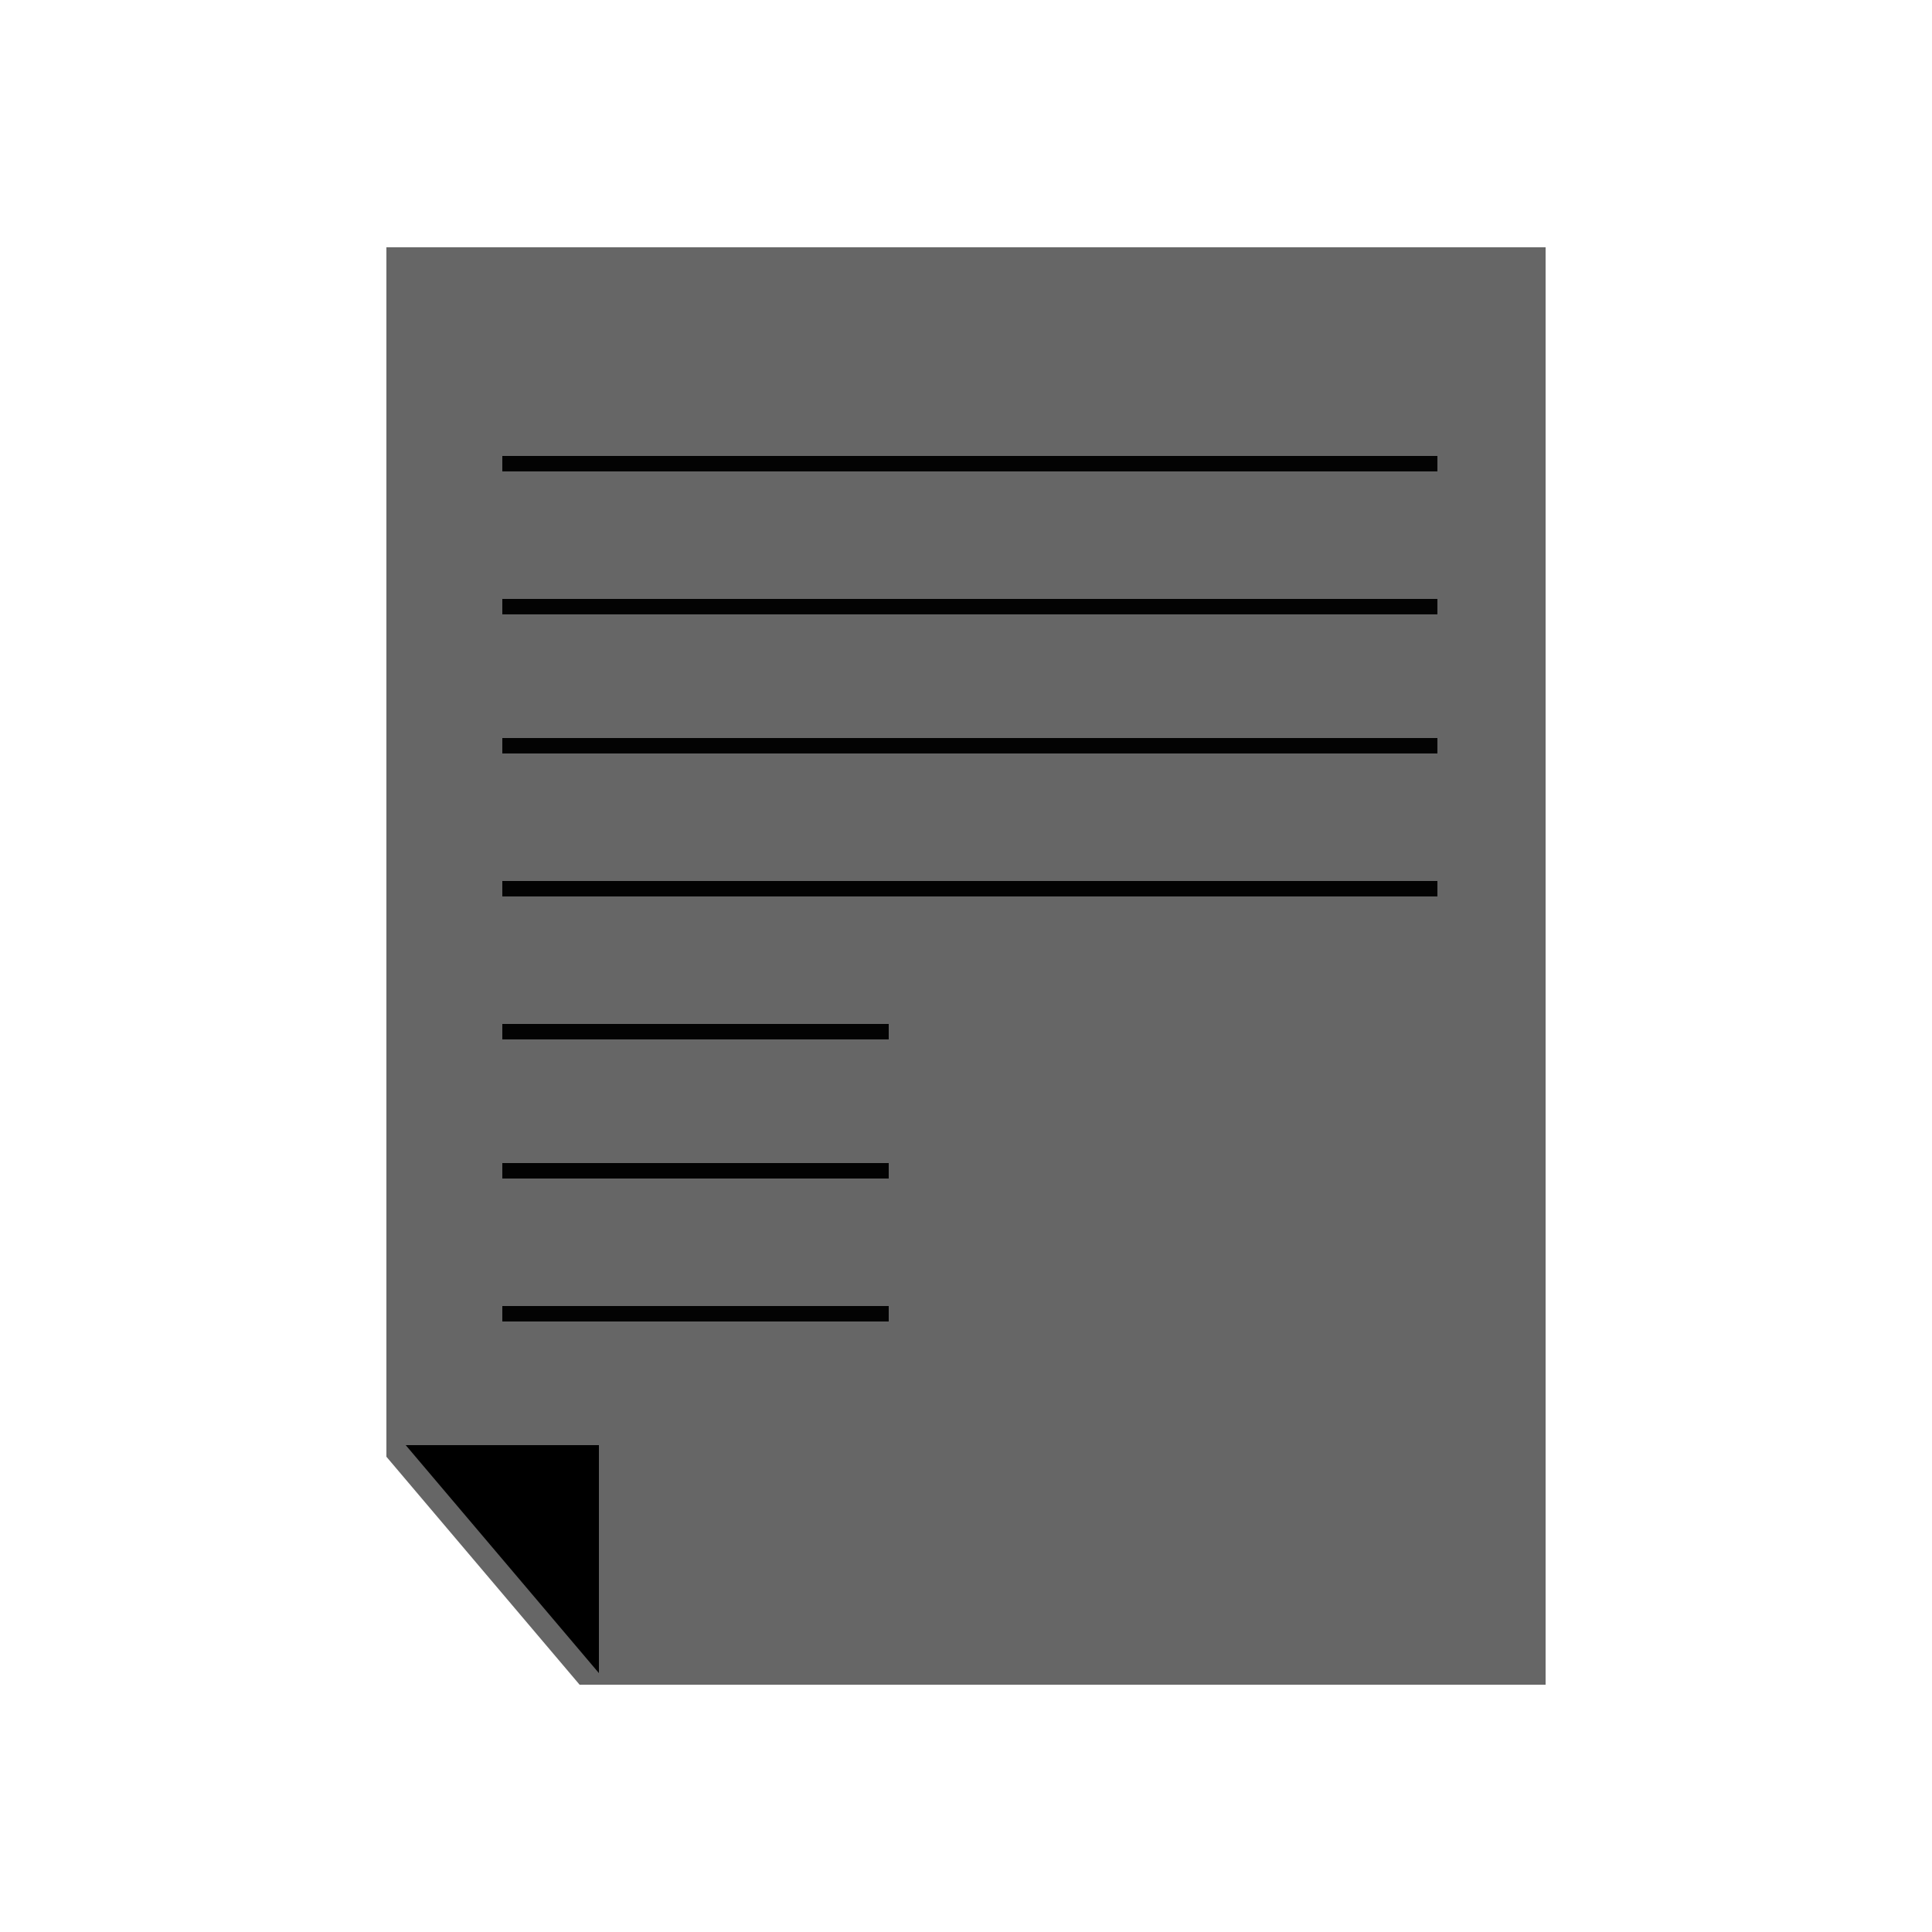
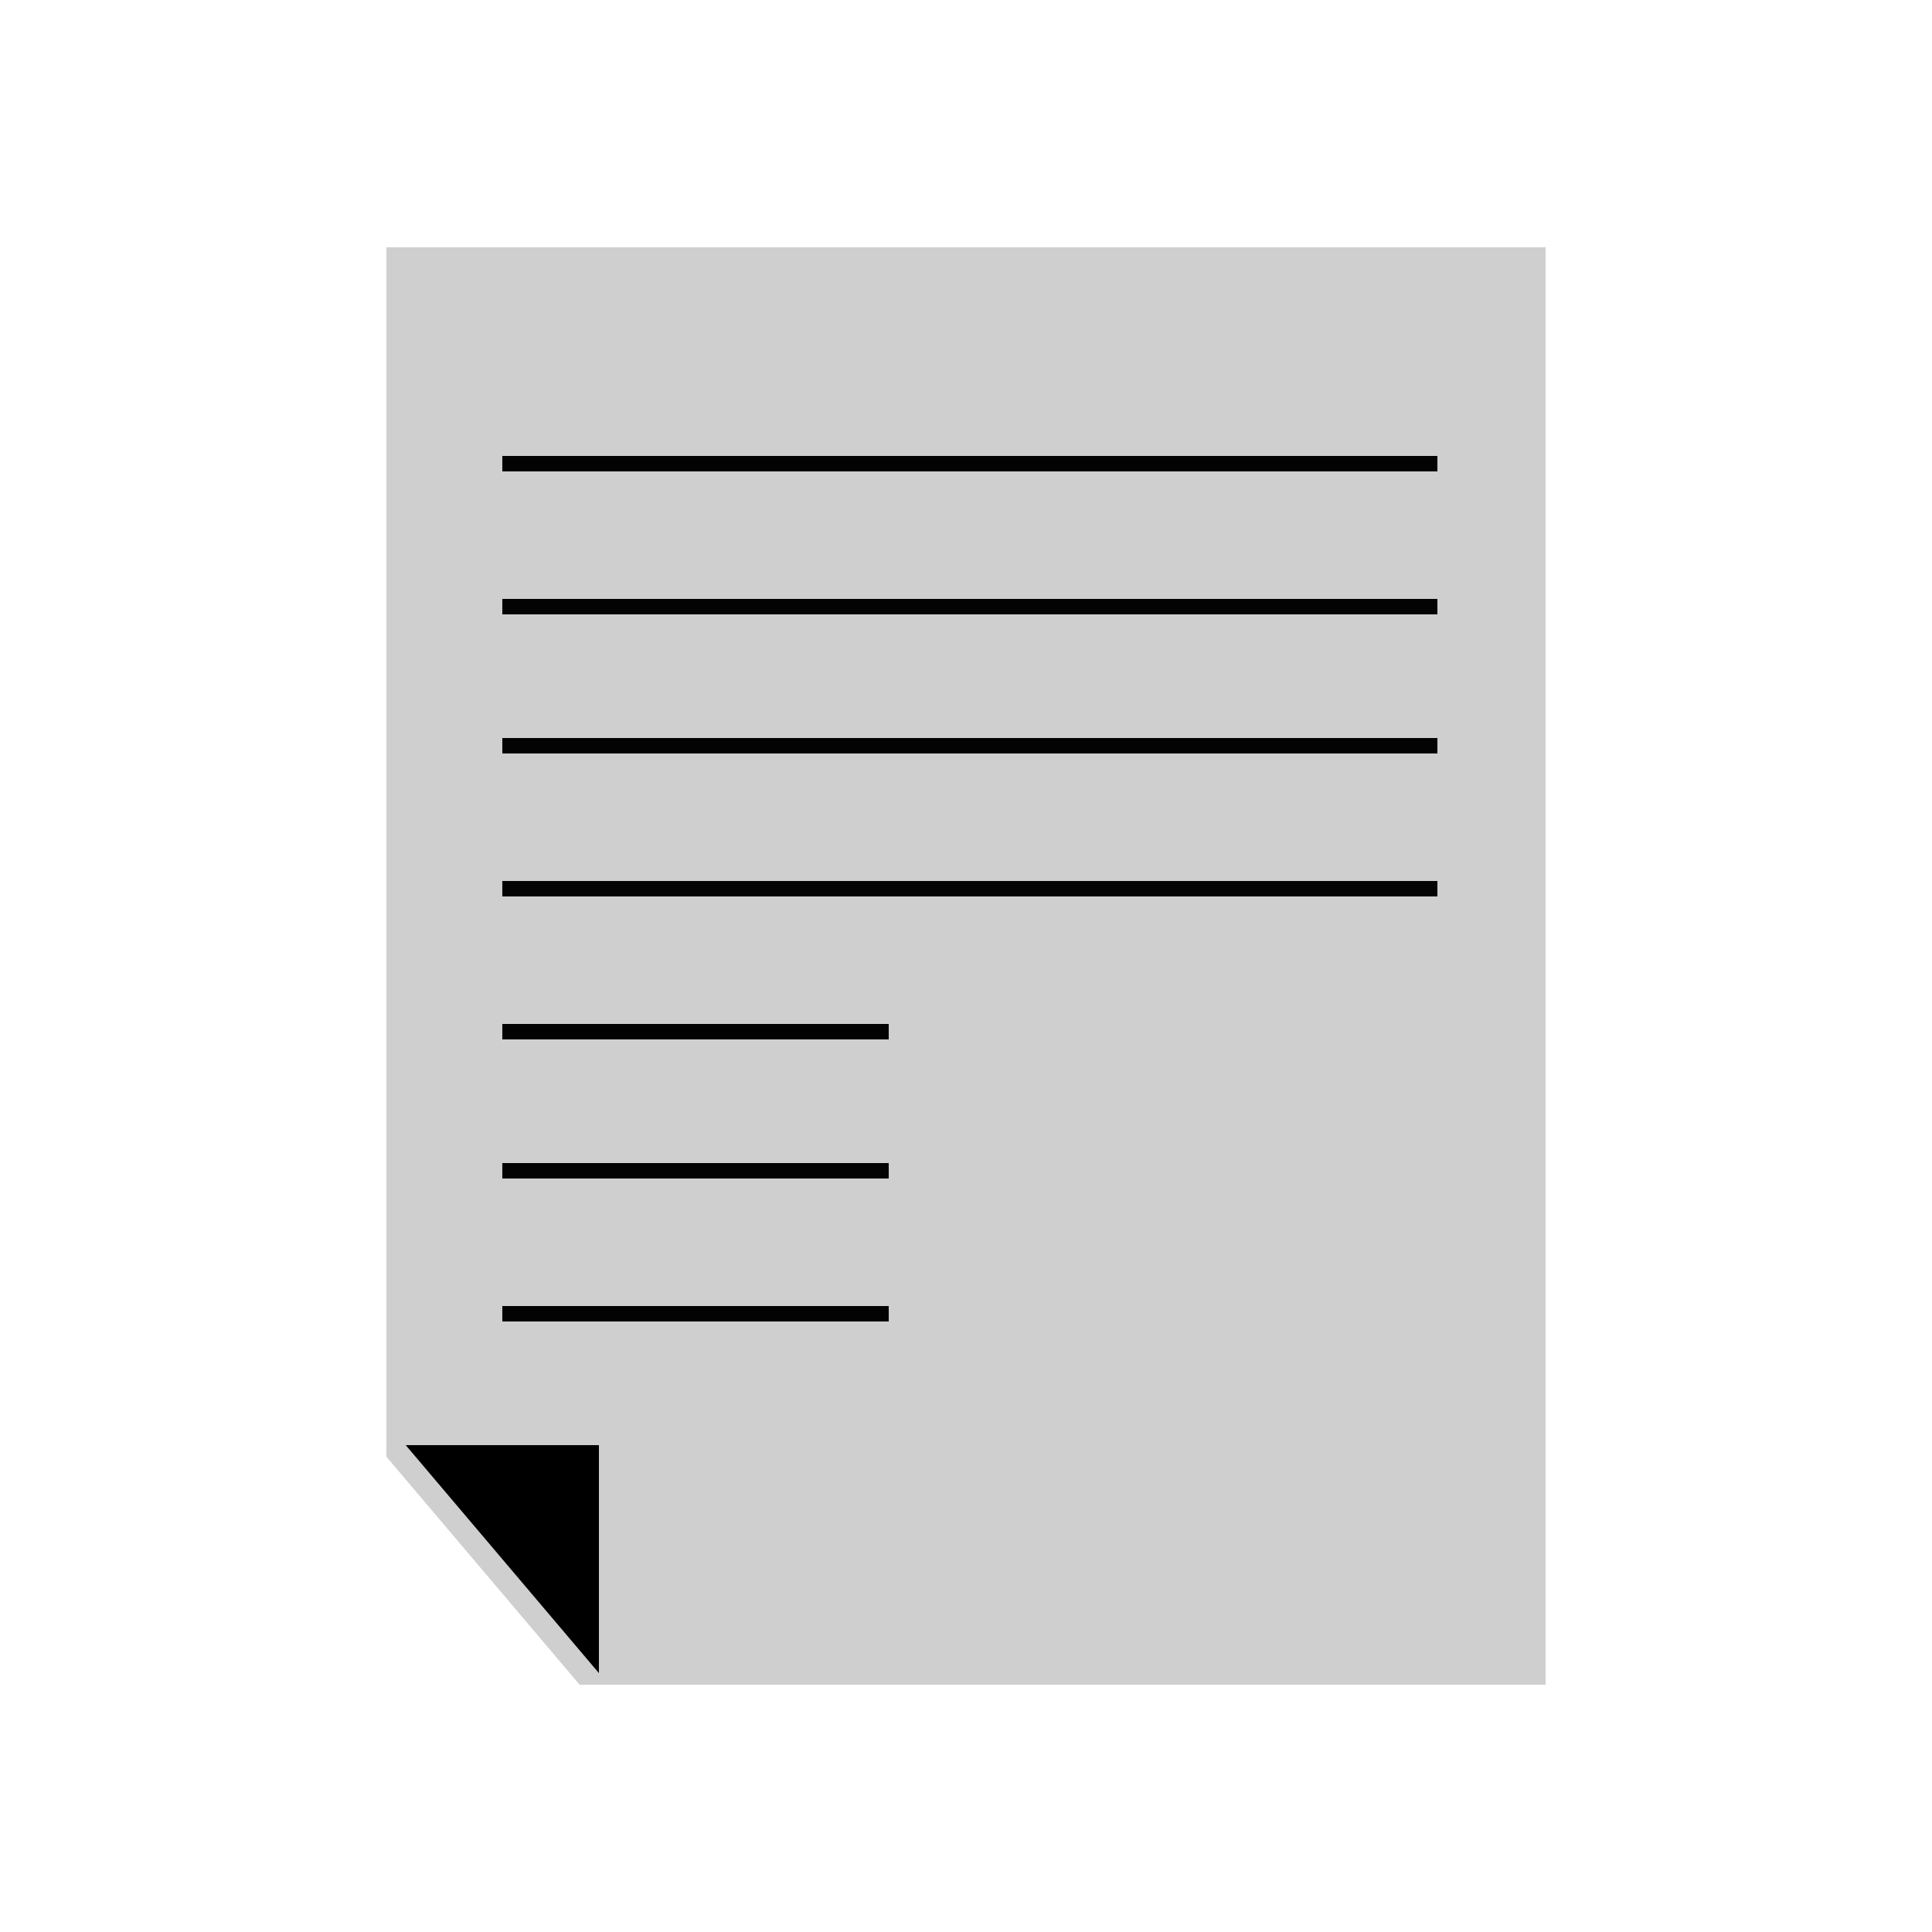
- <svg xmlns="http://www.w3.org/2000/svg" version="1.1" class="icon" x="0px" y="0px" width="500px" height="500px" viewBox="0 0 500 500" enable-background="new 0 0 500 500" xml:space="preserve">
+ <svg xmlns="http://www.w3.org/2000/svg" version="1.1" x="0px" y="0px" width="500px" height="500px" viewBox="0 0 500 500" enable-background="new 0 0 500 500" xml:space="preserve">
  <style type="text/css">
		svg { cursor:pointer; }
	</style>
-   <polygon id="paper" fill="#666" points="100,64 100,376.999 150,436 400,436 400,64 " />
+   <polygon id="paper" class="icon" fill="#cfcfcf" points="100,64 100,376.999 150,436 400,436 400,64 " />
  <polygon id="lines" points="155,433 105,374 155,374 " />
  <g>
    <rect x="130" y="118" fill="#030303" width="242" height="4" />
    <rect x="130" y="155" fill="#030303" width="242" height="4" />
    <rect x="130" y="191" fill="#030303" width="242" height="4" />
    <rect x="130" y="228" fill="#030303" width="242" height="4" />
    <rect x="130" y="265" fill="#030303" width="100" height="4" />
    <rect x="130" y="301" fill="#030303" width="100" height="4" />
    <rect x="130" y="338" fill="#030303" width="100" height="4" />
  </g>
</svg>
